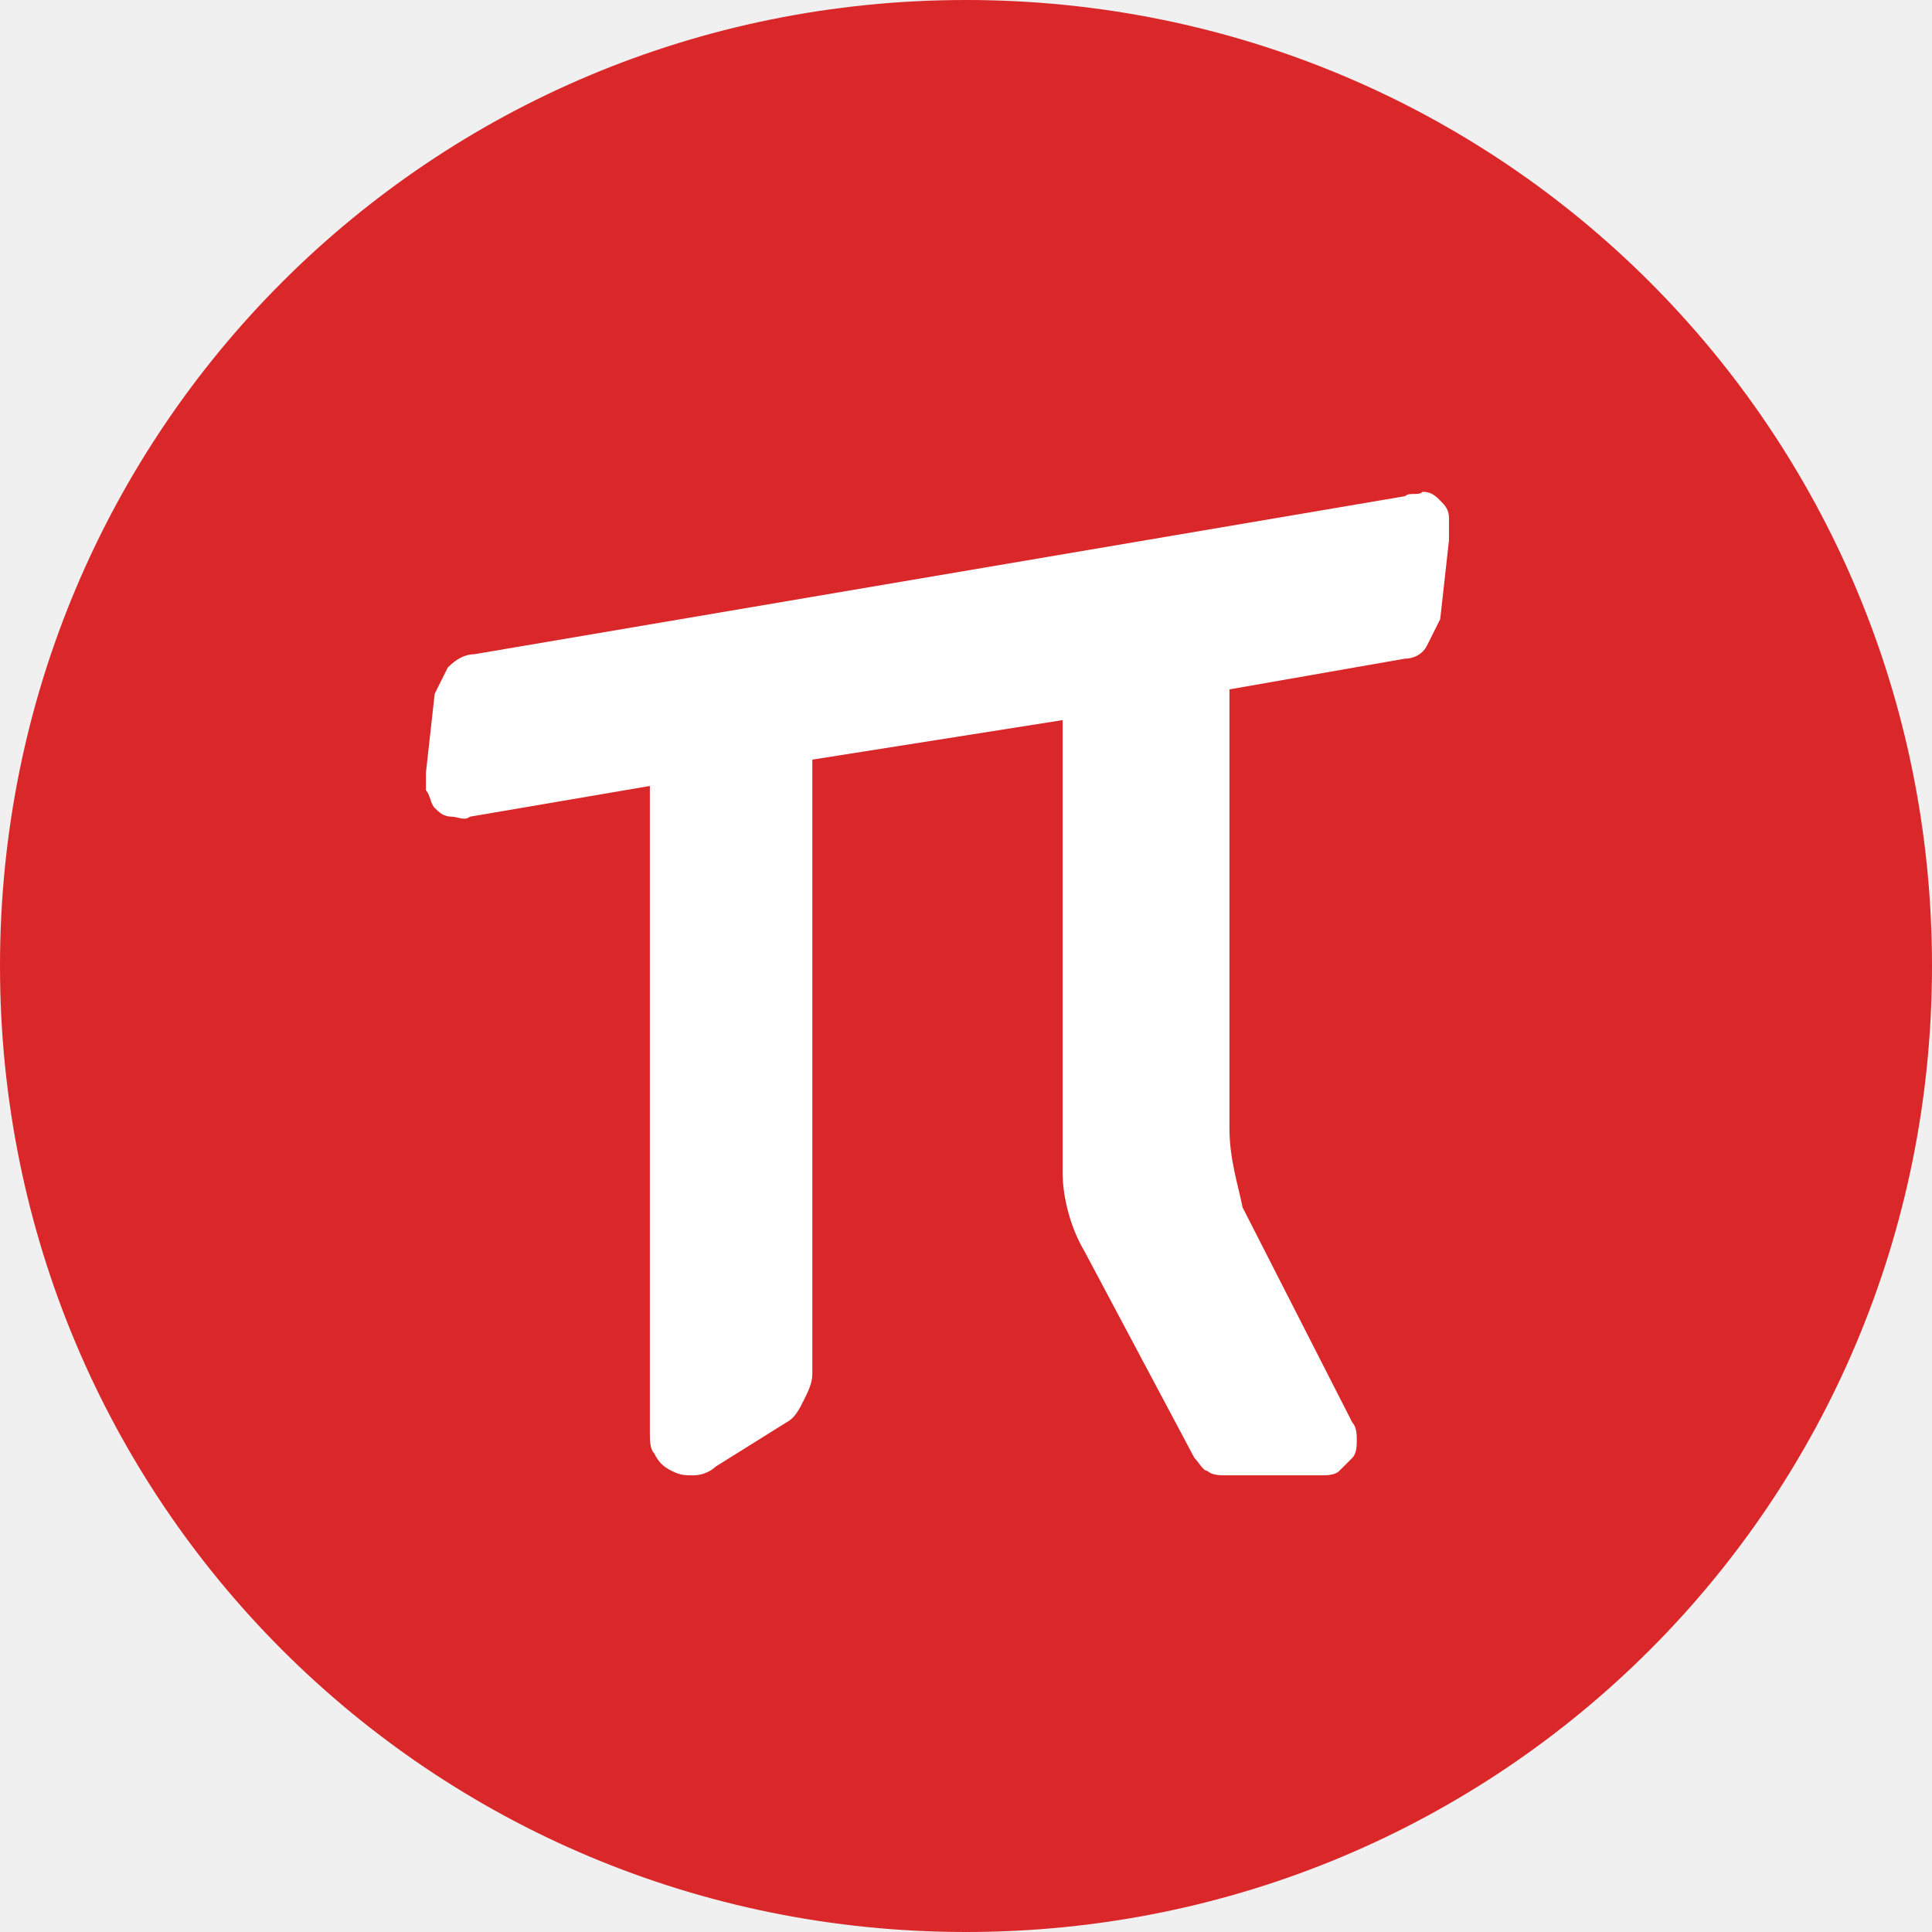
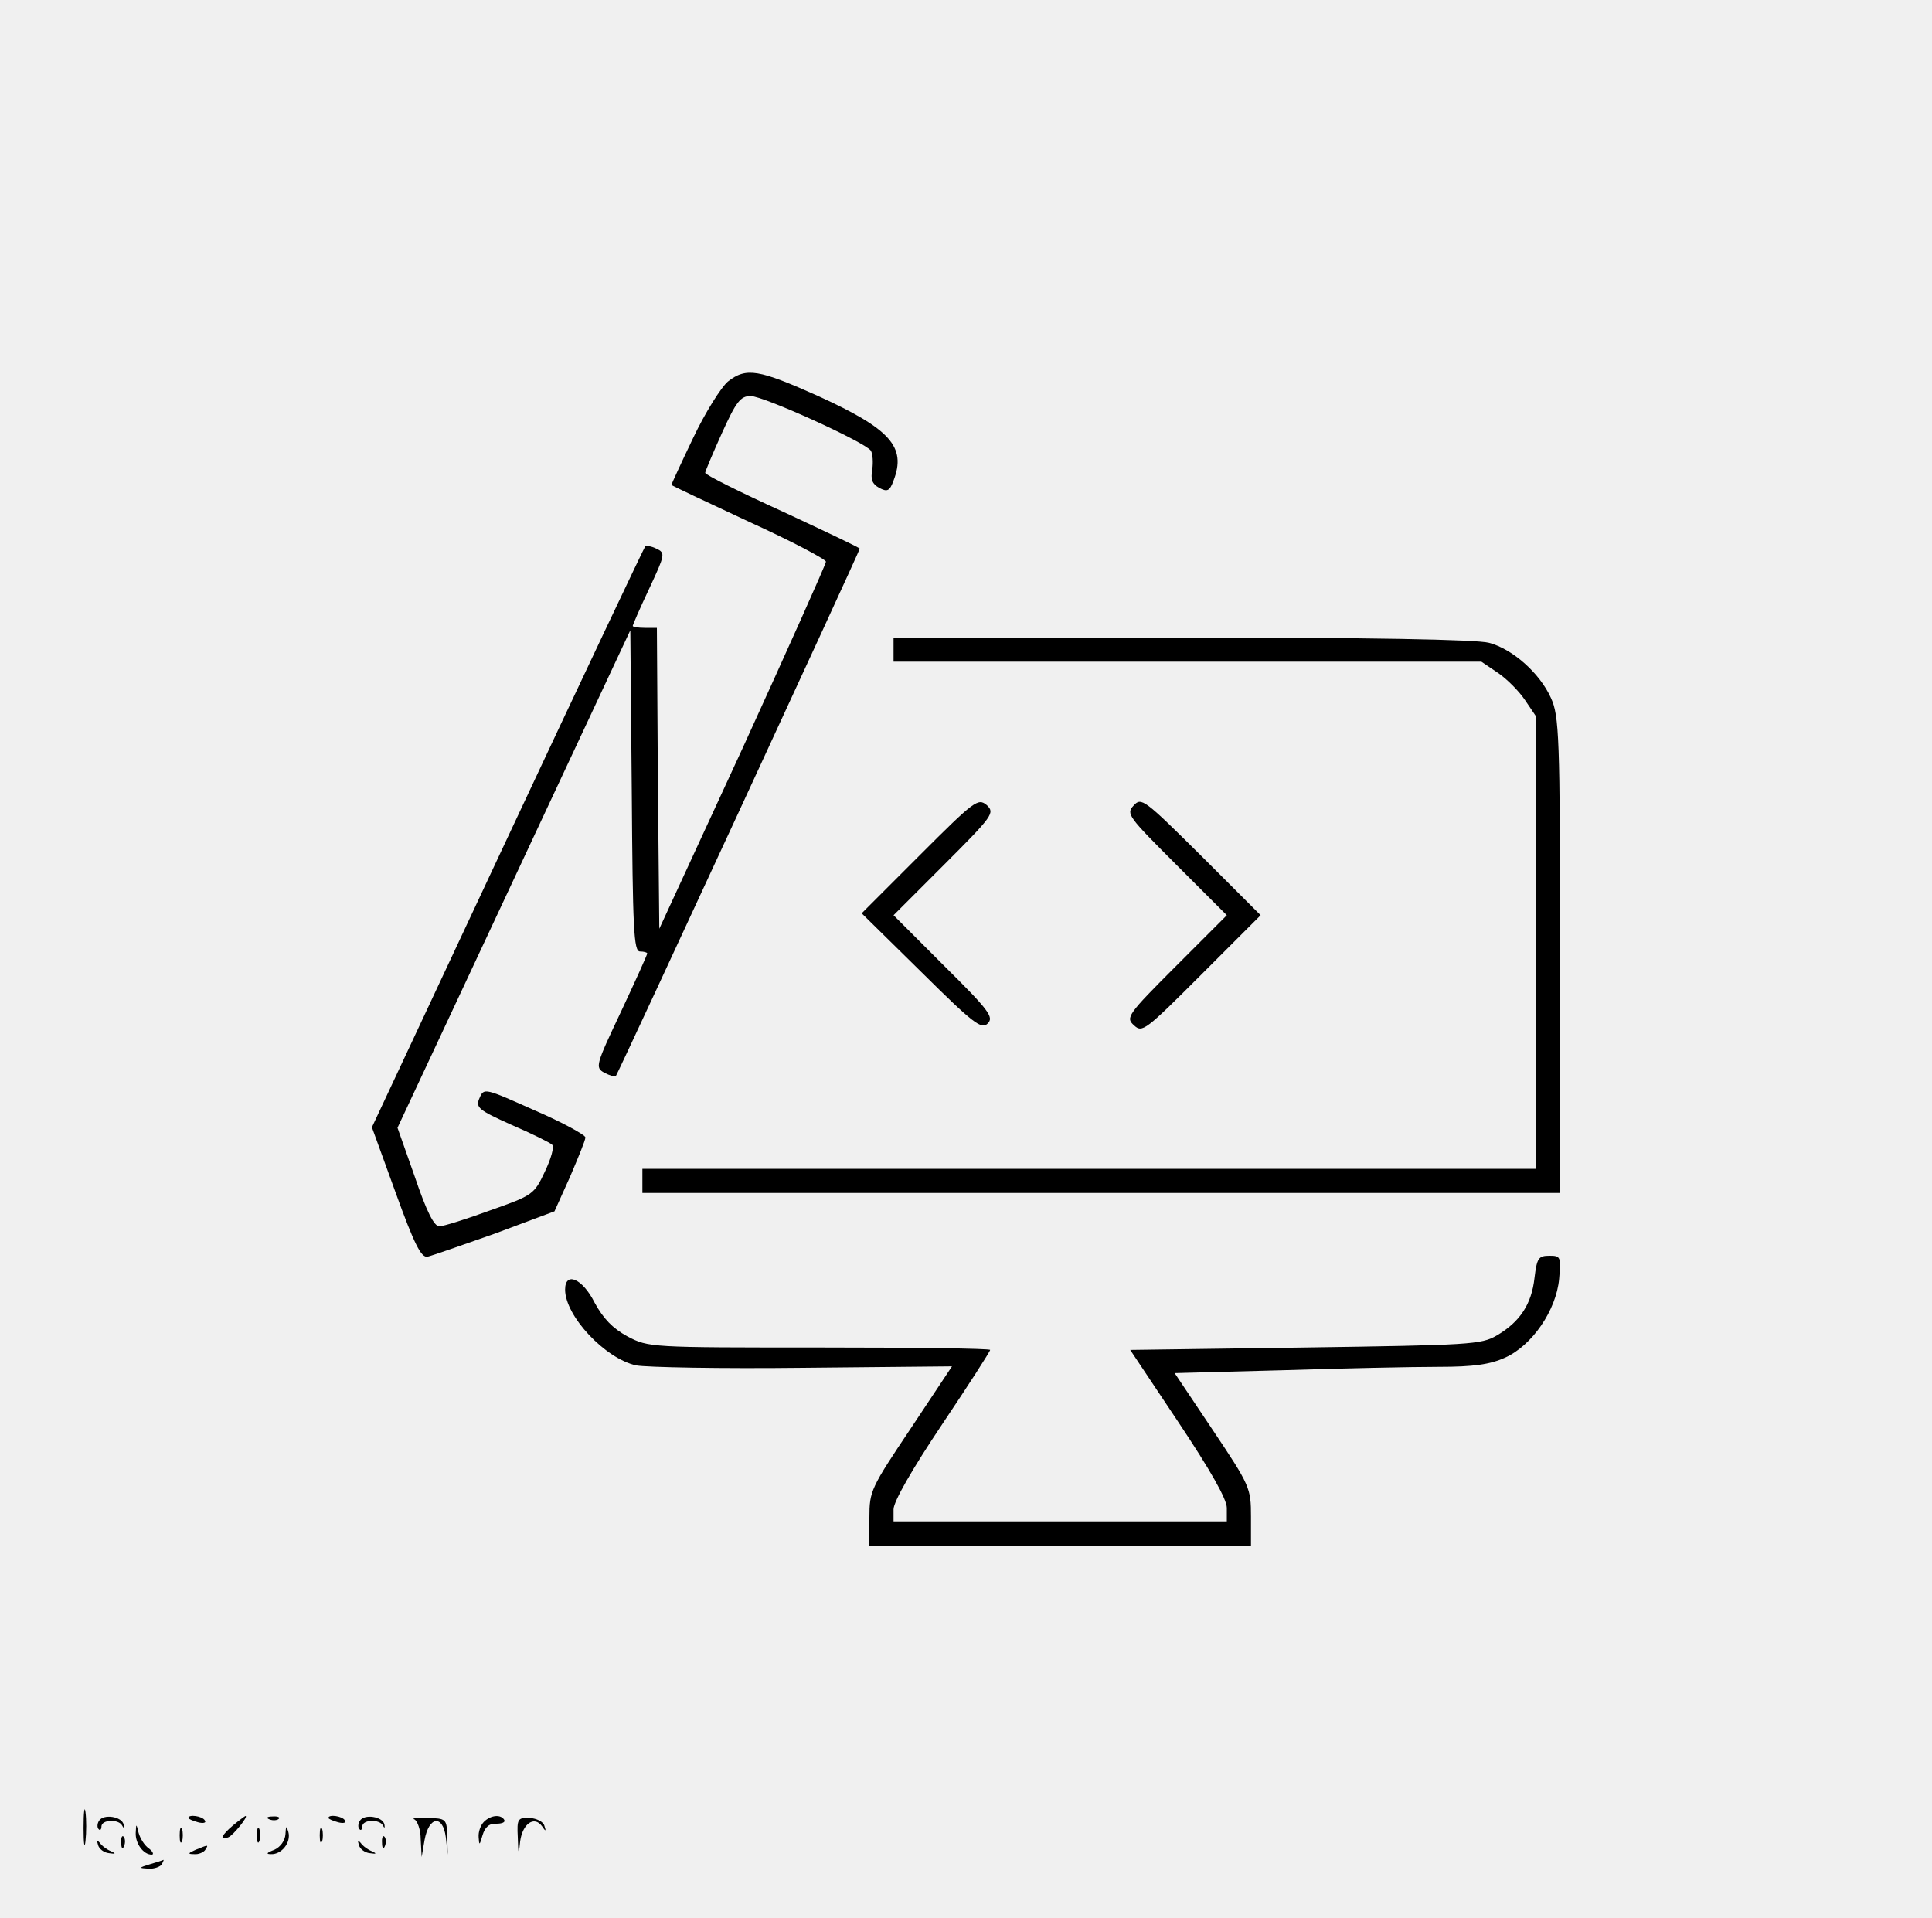
- <svg xmlns="http://www.w3.org/2000/svg" version="1.1" id="图层_1" x="0px" y="0px" viewBox="0 0 44 44" style="enable-background:new 0 0 44 44;" xml:space="preserve">
-   <style type="text/css">
- 	.st0{fill:#DA282A;}
- 	.st1{fill:#FFFFFF;}
- </style>
-   <g>
-     <path class="st0" d="M22,44c12.2,0,22-9.8,22-22C44,9.8,34.2,0,22,0C9.8,0,0,9.8,0,22C0,34.2,9.8,44,22,44z" />
-     <path class="st1" d="M32,11.3l-21.2,3.6c-0.2,0-0.4,0.1-0.6,0.3c-0.1,0.2-0.2,0.4-0.3,0.6l-0.2,1.8c0,0.2,0,0.3,0,0.4   c0.1,0.1,0.1,0.3,0.2,0.4c0.1,0.1,0.2,0.2,0.4,0.2c0.1,0,0.3,0.1,0.4,0l4.1-0.7v14.7c0,0.2,0,0.4,0.1,0.5c0.1,0.2,0.2,0.3,0.4,0.4   c0.2,0.1,0.3,0.1,0.5,0.1c0.2,0,0.4-0.1,0.5-0.2l1.6-1c0.2-0.1,0.3-0.3,0.4-0.5c0.1-0.2,0.2-0.4,0.2-0.6v-14l5.7-0.9v10.3   c0,0.6,0.2,1.3,0.5,1.8l2.5,4.7c0.1,0.1,0.2,0.3,0.3,0.3c0.1,0.1,0.3,0.1,0.4,0.1h2.2c0.1,0,0.3,0,0.4-0.1c0.1-0.1,0.2-0.2,0.3-0.3   c0.1-0.1,0.1-0.3,0.1-0.4c0-0.1,0-0.3-0.1-0.4l-2.5-4.9C28.2,27,28,26.4,28,25.7V15.7l4-0.7c0.2,0,0.4-0.1,0.5-0.3   c0.1-0.2,0.2-0.4,0.3-0.6l0.2-1.8c0-0.2,0-0.3,0-0.5s-0.1-0.3-0.2-0.4s-0.2-0.2-0.4-0.2C32.3,11.3,32.1,11.2,32,11.3z" />
+ <svg xmlns="http://www.w3.org/2000/svg" version="1.0" width="400pt" height="397pt" viewBox="0 0 400 397" preserveAspectRatio="xMidYMid meet">
+   <g transform="translate(0,397) scale(0.1,-0.1)" fill="#000000" stroke="none">
+     <path d="M1507 3180 c-14 -12 -47 -64 -72 -117 -25 -52 -45 -96 -45 -97 0 -1 72 -35 160 -76 88 -40 160 -78 160 -83 0 -5 -78 -179 -172 -385 l-173 -375 -3 311 -2 312 -25 0 c-14 0 -25 2 -25 4 0 2 15 37 34 77 33 71 34 74 15 83 -10 5 -21 7 -23 5 -2 -2 -131 -274 -285 -603 l-281 -600 49 -135 c39 -108 53 -135 66 -133 9 2 72 24 140 48 l123 46 32 71 c17 40 32 76 32 82 0 5 -47 31 -105 56 -103 46 -105 47 -114 26 -9 -20 -3 -25 66 -56 42 -18 80 -37 84 -41 5 -4 -2 -29 -15 -56 -22 -47 -25 -49 -113 -80 -49 -18 -97 -33 -105 -33 -11 -1 -27 31 -51 102 l-36 102 241 515 241 515 3 -332 c2 -287 4 -333 17 -333 8 0 15 -2 15 -4 0 -3 -24 -56 -54 -120 -53 -112 -54 -116 -35 -127 12 -6 22 -9 24 -7 4 4 505 1087 505 1092 0 2 -72 36 -160 77 -88 40 -160 76 -160 80 0 3 16 41 35 83 29 64 38 76 59 76 27 0 236 -95 249 -113 4 -7 5 -24 3 -39 -4 -21 0 -30 14 -38 17 -9 22 -7 30 15 27 70 -7 107 -156 175 -123 55 -149 60 -187 30z" />
+     <path d="M1850 2625 l0 -25 609 0 608 0 34 -23 c18 -12 44 -38 56 -56 l23 -34 0 -468 0 -469 -925 0 -925 0 0 -25 0 -25 950 0 950 0 0 493 c0 454 -2 495 -19 532 -23 51 -79 101 -128 114 -25 7 -249 11 -635 11 l-598 0 0 -25z" />
+     <path d="M1904 2199 l-120 -120 123 -121 c109 -108 125 -120 138 -107 13 13 3 27 -90 119 l-105 105 105 105 c101 101 105 107 88 123 -18 15 -25 10 -139 -104z" />
+     <path d="M2347 2302 c-16 -17 -11 -23 88 -122 l105 -105 -105 -105 c-101 -101 -105 -107 -87 -123 17 -16 24 -10 140 106 l122 122 -123 123 c-118 117 -124 122 -140 104z" />
+     <path d="M3177 1324 c-6 -54 -30 -91 -78 -119 -32 -19 -57 -20 -396 -25 l-363 -5 100 -150 c66 -99 100 -159 100 -177 l0 -28 -345 0 -345 0 0 25 c0 16 39 84 100 175 55 82 100 152 100 155 0 3 -159 5 -353 5 -351 0 -354 0 -398 23 -31 17 -50 37 -68 70 -25 50 -61 65 -61 27 0 -55 83 -143 147 -157 21 -4 177 -7 346 -5 l308 3 -85 -128 c-83 -124 -86 -130 -86 -185 l0 -58 395 0 395 0 0 60 c0 59 -2 64 -79 179 l-79 118 225 6 c125 4 269 7 322 7 72 0 106 5 137 19 56 25 106 98 112 163 4 46 3 48 -20 48 -23 0 -26 -5 -31 -46z" />
+     <path d="M173 185 c0 -33 2 -45 4 -27 2 18 2 45 0 60 -2 15 -4 0 -4 -33z" />
+     <path d="M205 200 c-4 -6 -4 -14 -1 -17 3 -4 6 -1 6 5 0 15 36 16 43 2 3 -6 4 -5 3 2 -3 17 -42 23 -51 8z" />
+     <path d="M390 206 c0 -2 9 -6 20 -9 11 -3 18 -1 14 4 -5 9 -34 13 -34 5z" />
+     <path d="M483 191 c-25 -21 -30 -33 -10 -25 10 4 43 45 35 44 -2 -1 -13 -9 -25 -19z" />
+     <path d="M558 203 c7 -3 16 -2 19 1 4 3 -2 6 -13 5 -11 0 -14 -3 -6 -6z" />
+     <path d="M680 206 c0 -2 9 -6 20 -9 11 -3 18 -1 14 4 -5 9 -34 13 -34 5z" />
+     <path d="M745 200 c-4 -6 -4 -14 -1 -17 3 -4 6 -1 6 5 0 15 36 16 43 2 3 -6 4 -5 3 2 -3 17 -42 23 -51 8z" />
+     <path d="M858 203 c6 -3 13 -21 13 -41 l2 -37 6 35 c9 50 38 53 44 6 l4 -36 -1 37 c-1 37 -2 38 -41 39 -22 1 -34 -1 -27 -3z" />
+     <path d="M1002 198 c-7 -7 -12 -21 -11 -32 1 -18 2 -17 8 4 5 17 14 25 29 24 11 0 19 3 16 8 -7 12 -28 10 -42 -4z" />
+     <path d="M1072 166 c1 -38 2 -38 5 -8 5 36 29 53 45 31 8 -12 9 -11 5 1 -2 8 -16 15 -30 16 -25 1 -27 -2 -25 -40z" />
+     <path d="M281 175 c-1 -22 16 -45 33 -45 5 0 3 6 -6 13 -9 6 -18 21 -21 32 -5 20 -5 20 -6 0z" />
+     <path d="M372 170 c0 -14 2 -19 5 -12 2 6 2 18 0 25 -3 6 -5 1 -5 -13z" />
+     <path d="M532 170 c0 -14 2 -19 5 -12 2 6 2 18 0 25 -3 6 -5 1 -5 -13z" />
+     <path d="M591 172 c-1 -13 -10 -26 -23 -32 -16 -6 -18 -9 -7 -9 22 -1 42 24 36 46 -4 14 -5 13 -6 -5z" />
+     <path d="M662 170 c0 -14 2 -19 5 -12 2 6 2 18 0 25 -3 6 -5 1 -5 -13z" />
+     <path d="M251 154 c0 -11 3 -14 6 -6 3 7 2 16 -1 19 -3 4 -6 -2 -5 -13z" />
+     <path d="M791 154 c0 -11 3 -14 6 -6 3 7 2 16 -1 19 -3 4 -6 -2 -5 -13z" />
+     <path d="M203 150 c2 -8 12 -16 23 -17 13 -2 15 -1 4 4 -8 3 -19 11 -23 17 -6 7 -7 6 -4 -4z" />
+     <path d="M743 150 c2 -8 12 -16 23 -17 13 -2 15 -1 4 4 -8 3 -19 11 -23 17 -6 7 -7 6 -4 -4z" />
+     <path d="M405 140 c-16 -7 -17 -9 -3 -9 9 -1 20 4 23 9 7 11 7 11 -20 0z" />
+     <path d="M310 110 c-23 -7 -23 -8 -3 -9 12 -1 25 4 28 9 3 6 5 10 3 9 -2 -1 -14 -5 -28 -9z" />
  </g>
</svg>
